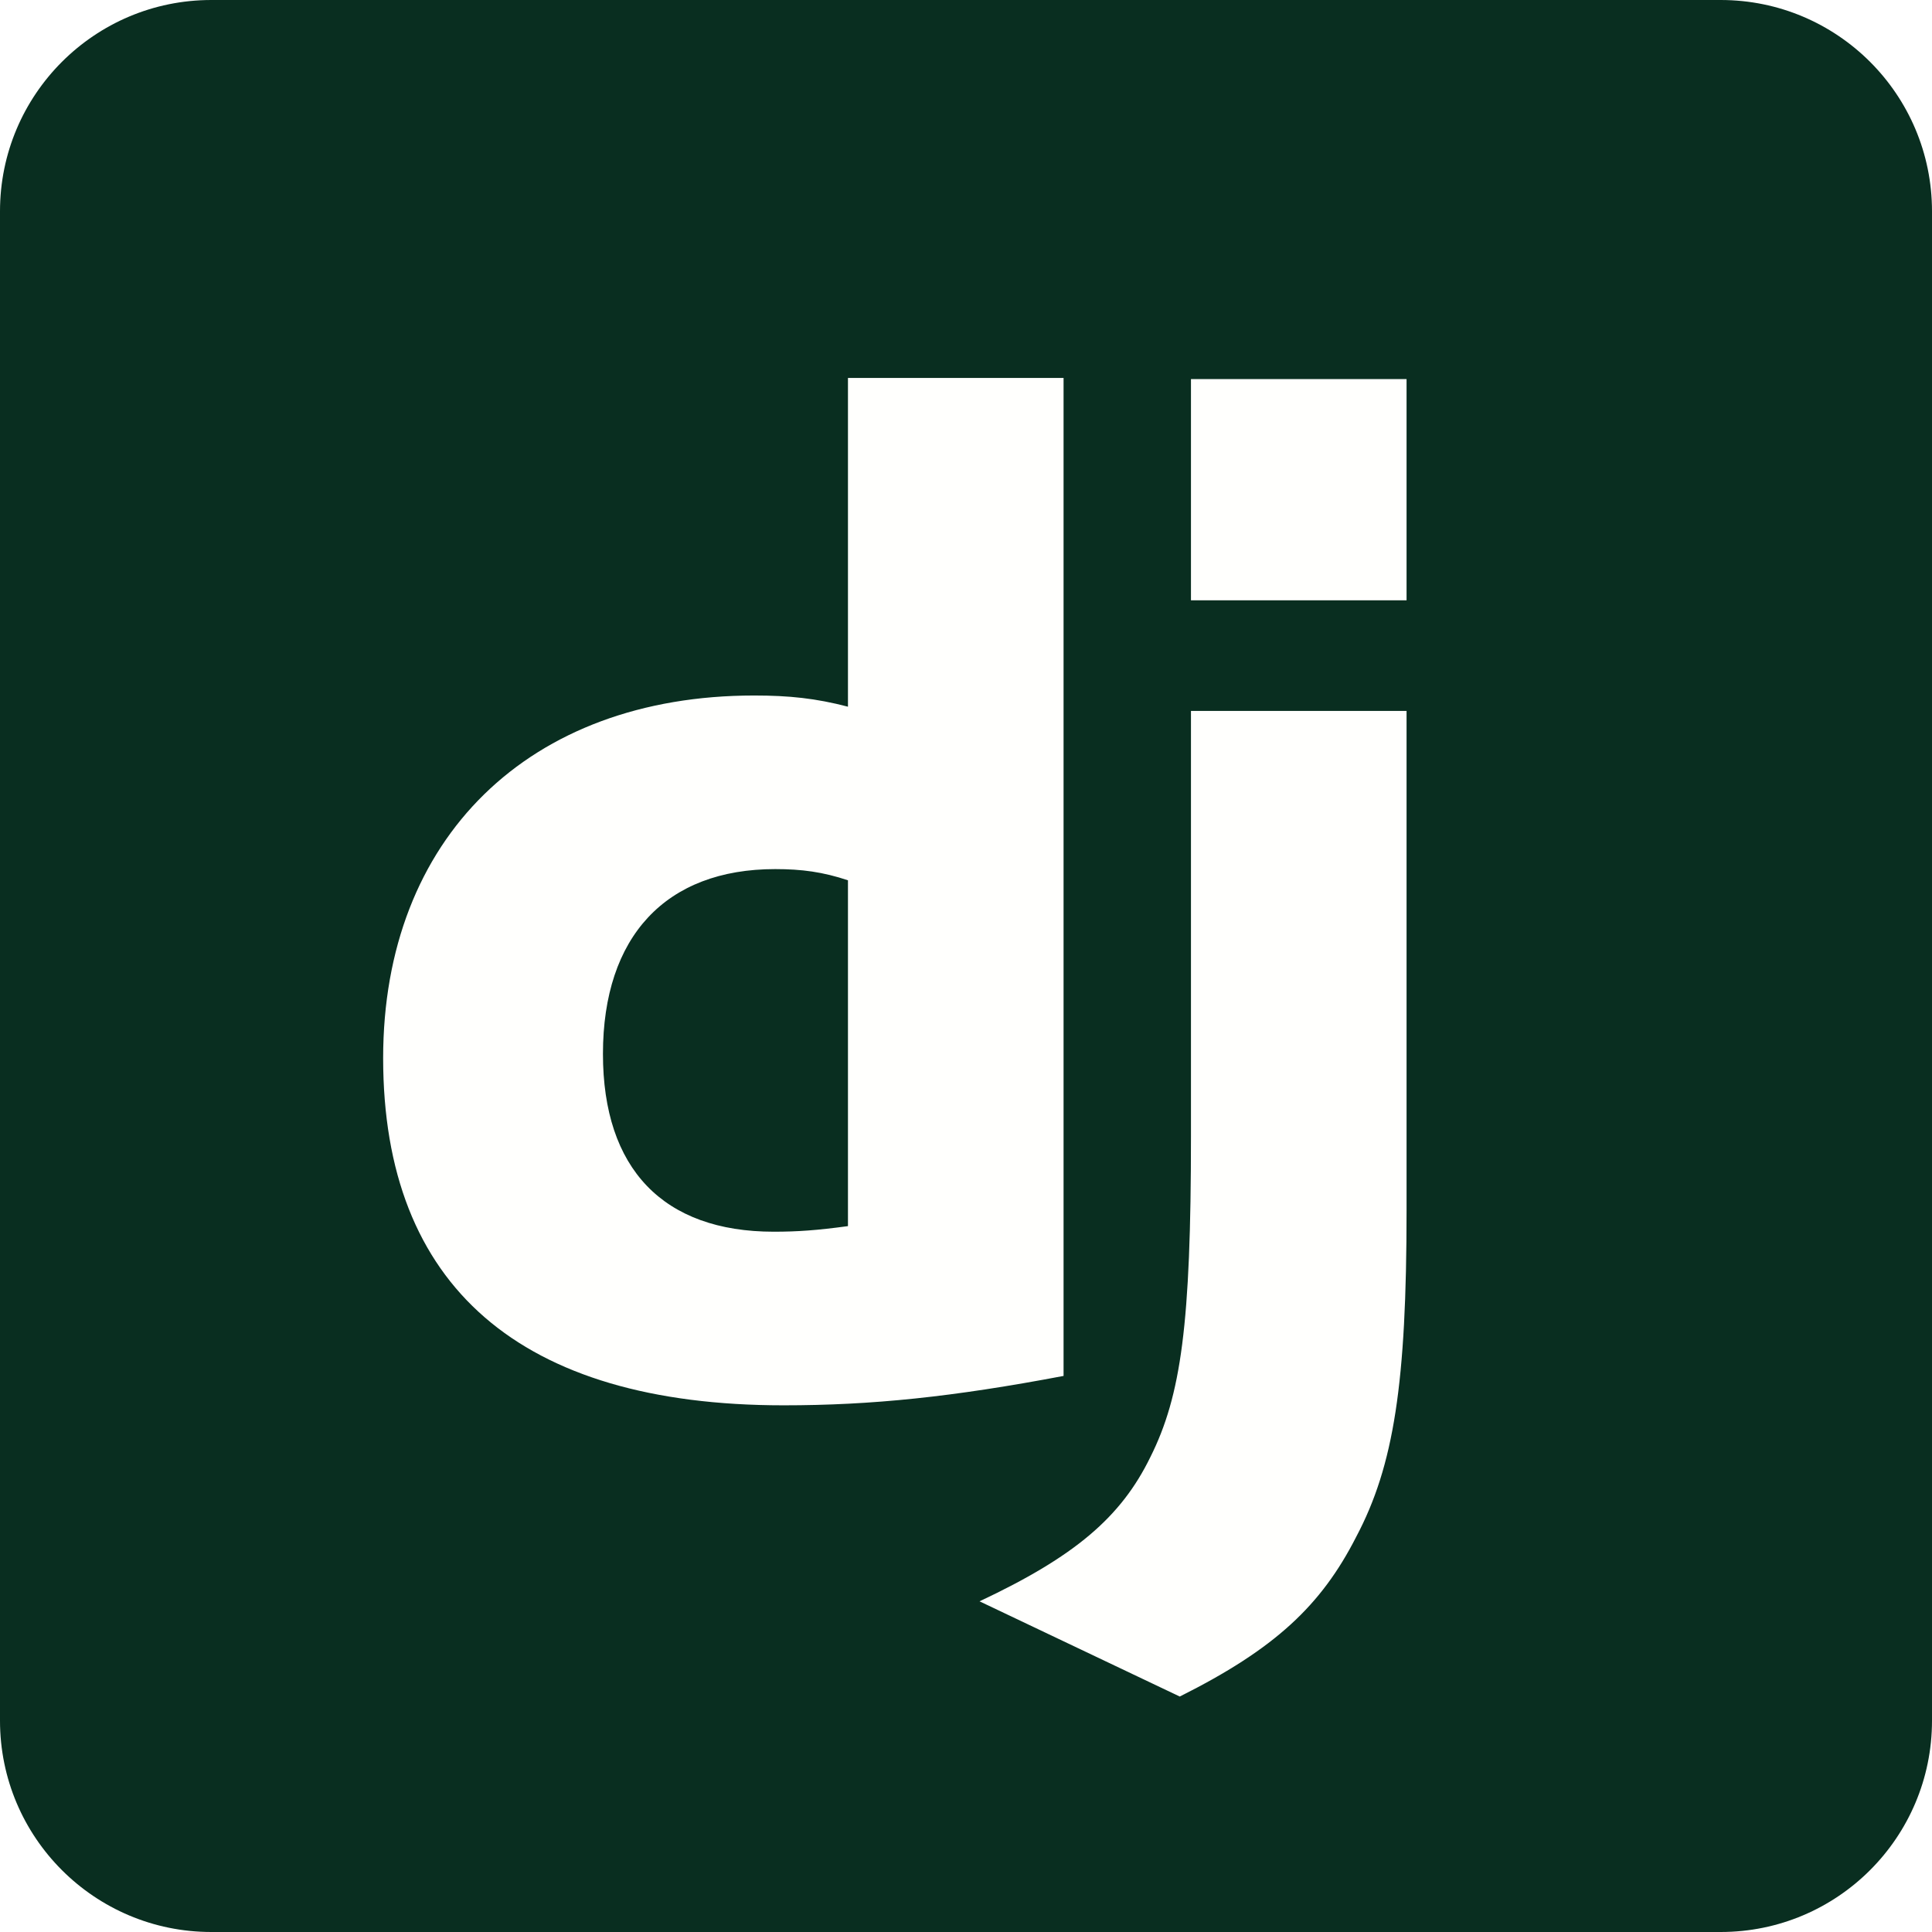
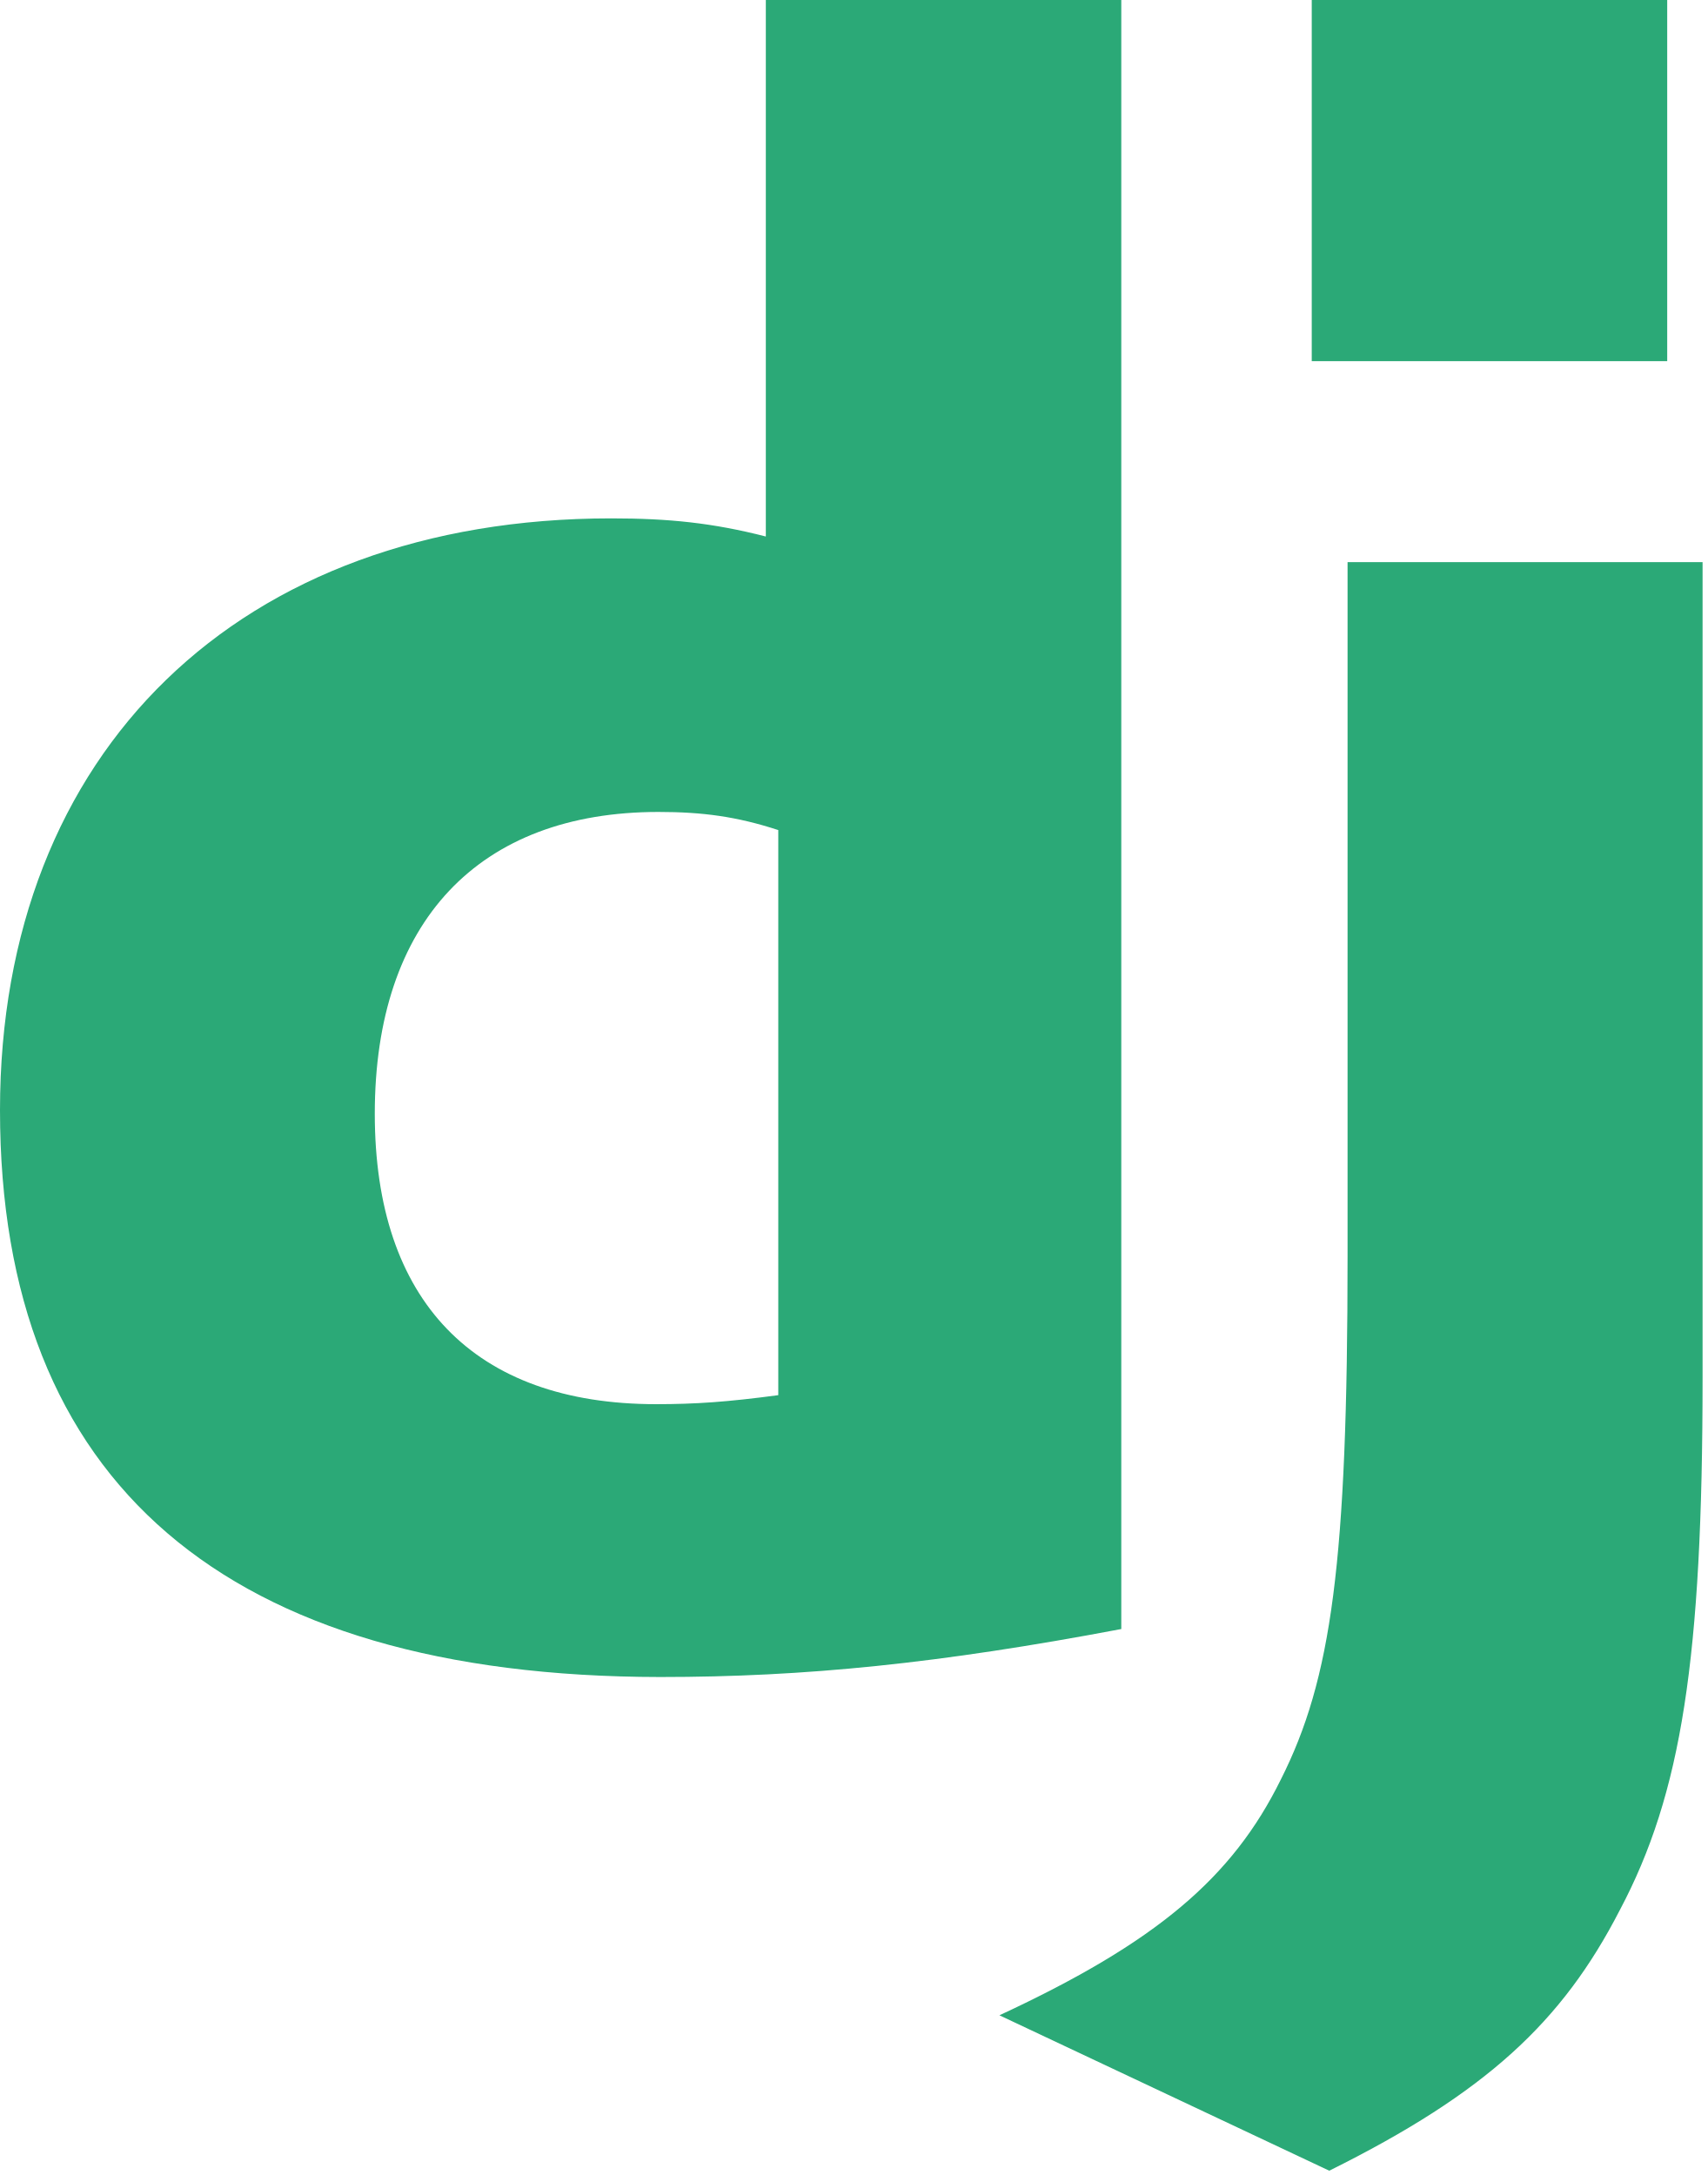
- <svg xmlns="http://www.w3.org/2000/svg" width="800px" height="800px" viewBox="0 0 256 256" version="1.1" preserveAspectRatio="xMidYMid">
-   <g>
-     <rect fill="#092E20" x="0" y="0" width="256" height="256" rx="28">
- 
- </rect>
-     <path d="M186.377,94.198 L186.377,160.424 C186.377,183.243 184.708,194.188 179.699,203.649 C175.06,212.741 168.938,218.491 156.324,224.799 L129.795,212.184 C142.41,206.248 148.532,201.055 152.427,193.075 C156.509,184.913 157.809,175.451 157.809,150.593 L157.809,94.198 L186.377,94.198 Z M140.928,50.079 L140.928,182.317 C126.273,185.099 115.513,186.212 103.826,186.212 C68.949,186.212 50.769,170.445 50.769,140.205 C50.769,111.079 70.063,92.158 99.93,92.158 C104.567,92.158 108.092,92.528 112.359,93.641 L112.359,50.079 L140.928,50.079 Z M102.713,115.16 C88.243,115.16 79.894,124.065 79.894,139.647 C79.894,154.861 87.872,163.208 102.528,163.208 C105.68,163.208 108.278,163.023 112.359,162.467 L112.359,116.643 C109.02,115.531 106.238,115.16 102.713,115.16 Z M186.377,50.231 L186.377,79.542 L157.809,79.542 L157.809,50.231 L186.377,50.231 Z" fill="#FFFFFD">
- 
- </path>
+ <svg xmlns="http://www.w3.org/2000/svg" width="1963" height="2500" viewBox="0 0 256 326" preserveAspectRatio="xMinYMin meet">
+   <g fill="#2BA977">
+     <path d="M114.784 0h53.278v244.191c-27.29 5.162-47.38 7.193-69.117 7.193C33.873 251.316 0 222.245 0 166.412c0-53.795 35.93-88.708 91.608-88.708 8.64 0 15.222.68 23.176 2.717V0zm1.867 124.427c-6.24-2.038-11.382-2.717-17.965-2.717-26.947 0-42.512 16.437-42.512 45.243 0 28.046 14.88 43.532 42.17 43.532 5.896 0 10.696-.332 18.307-1.351v-84.707z" />
+     <path d="M255.187 84.26v122.263c0 42.105-3.154 62.353-12.411 79.81-8.64 16.783-20.022 27.366-43.541 39.055l-49.438-23.297c23.519-10.93 34.901-20.588 42.17-35.327 7.61-15.072 10.01-32.529 10.01-78.445V84.261h53.21zM196.608 0h53.278v54.135h-53.278V0z" />
  </g>
</svg>
